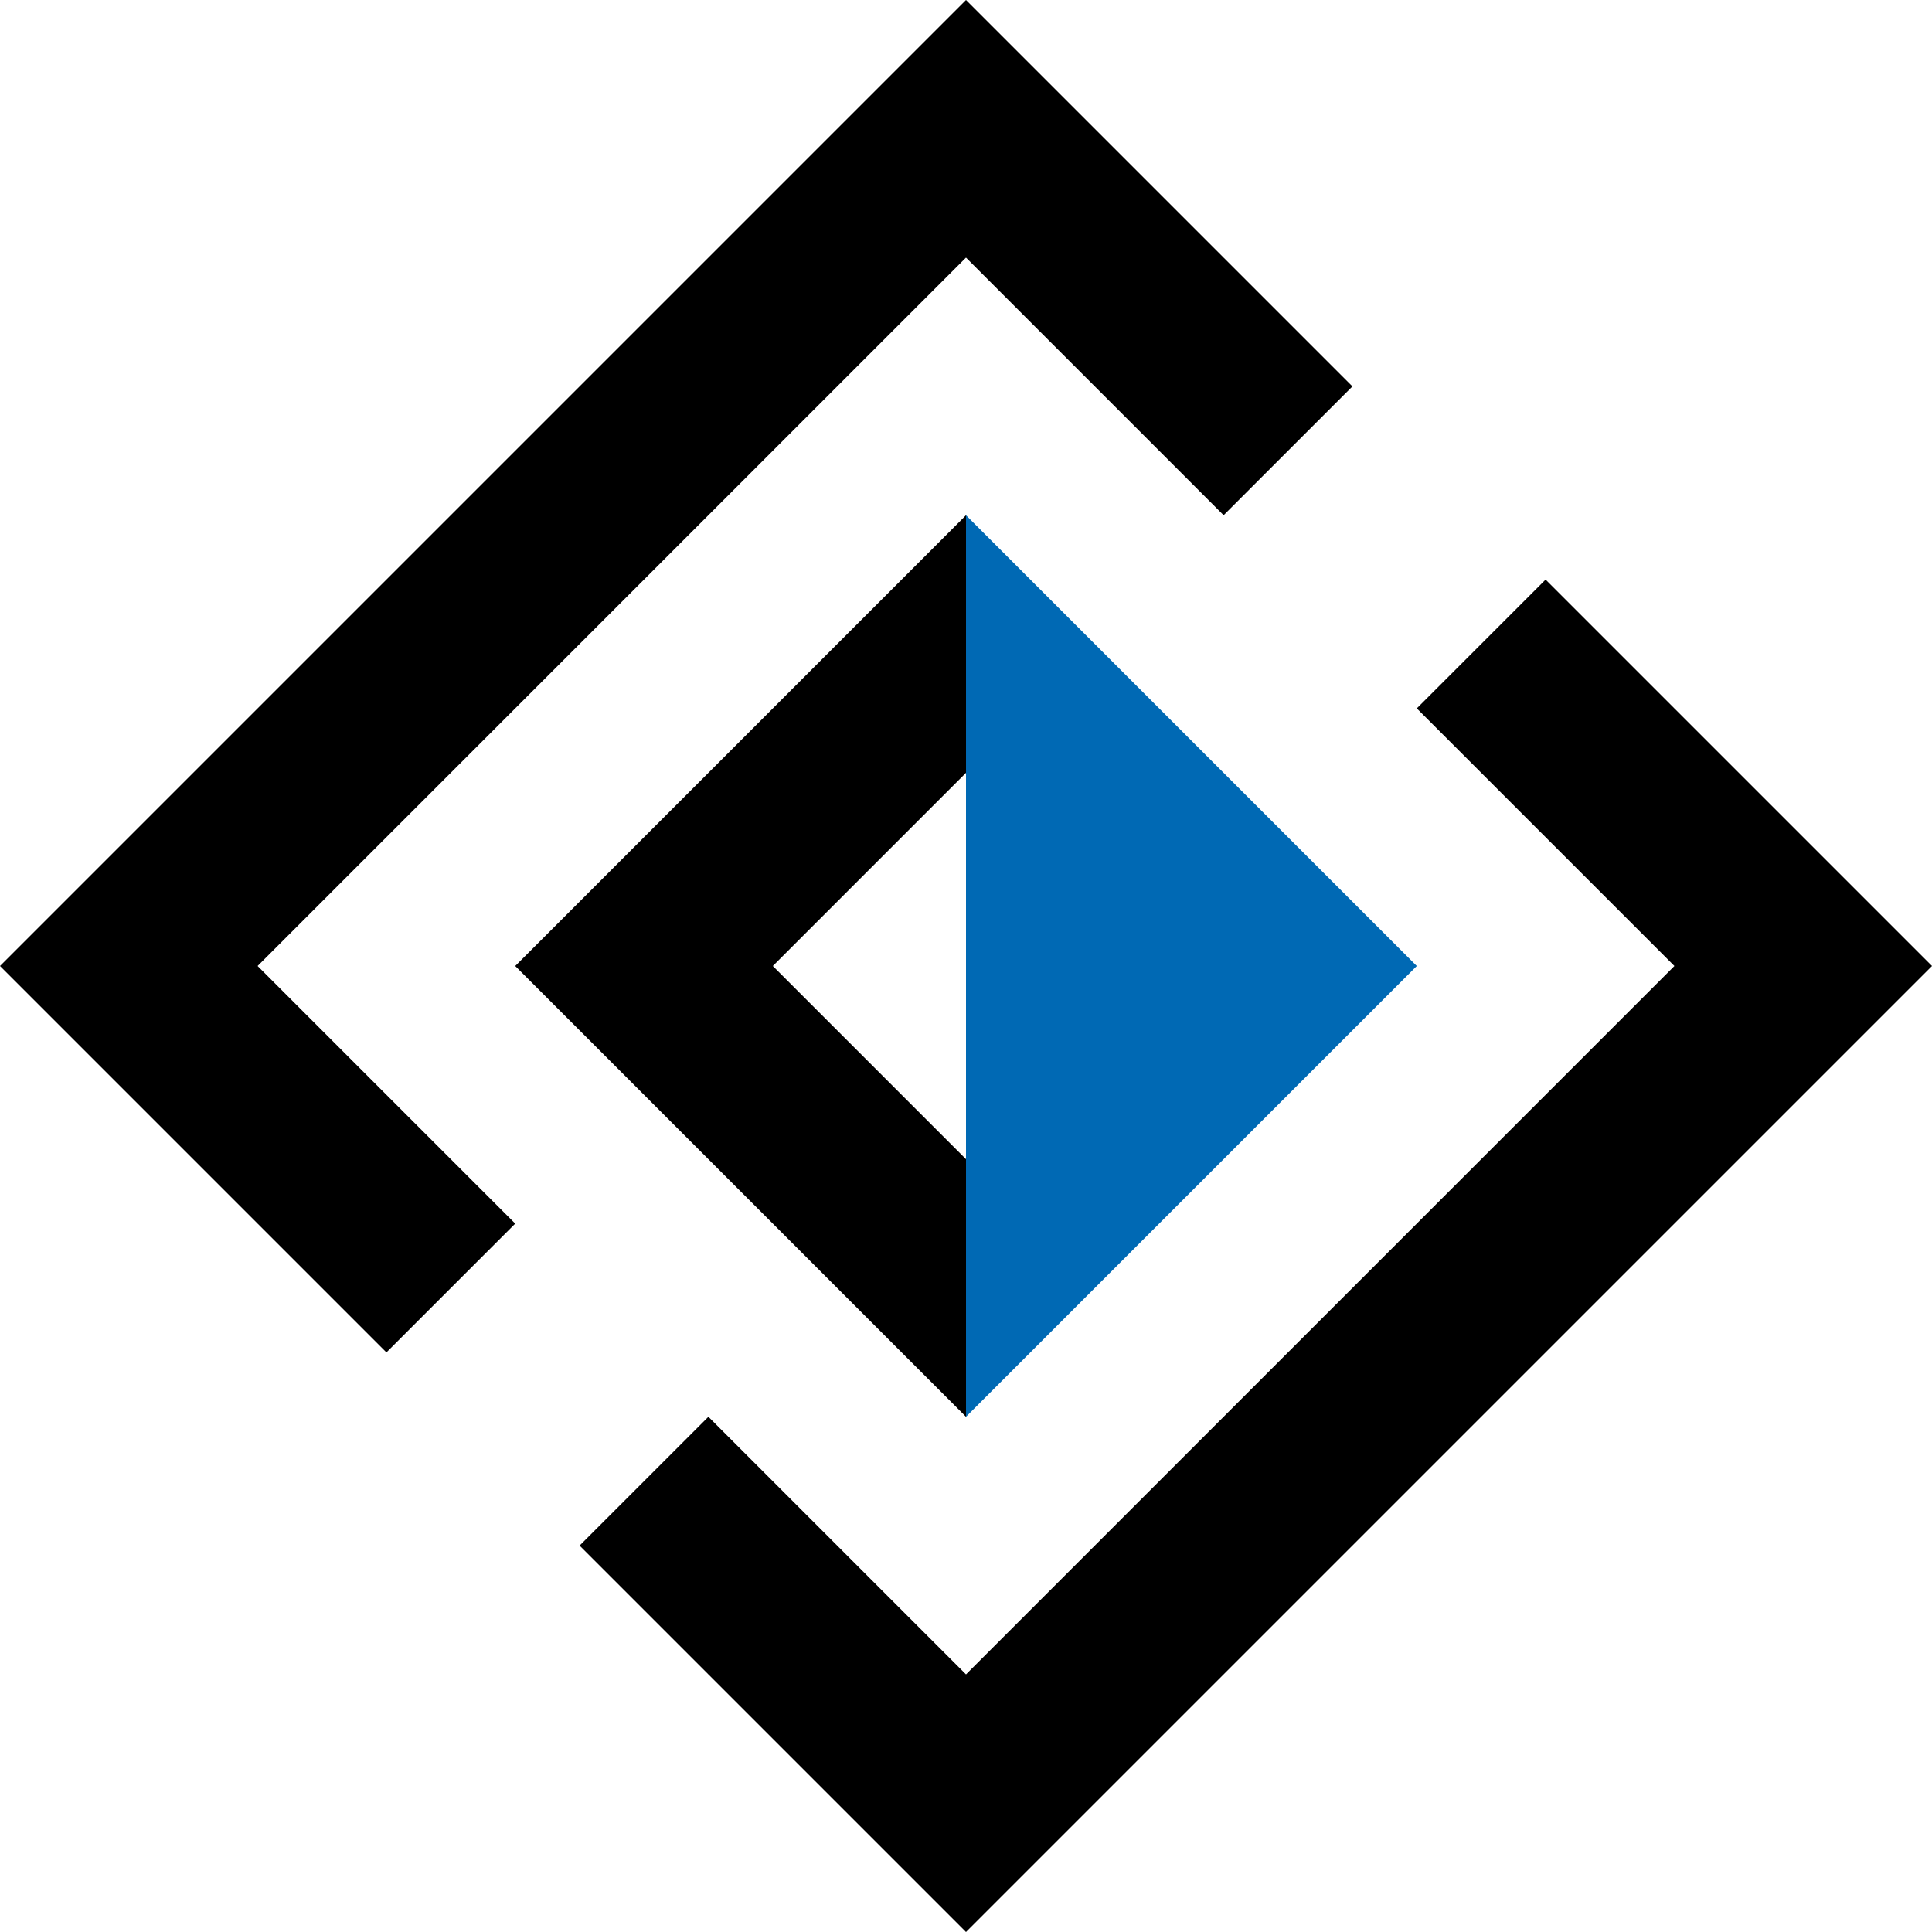
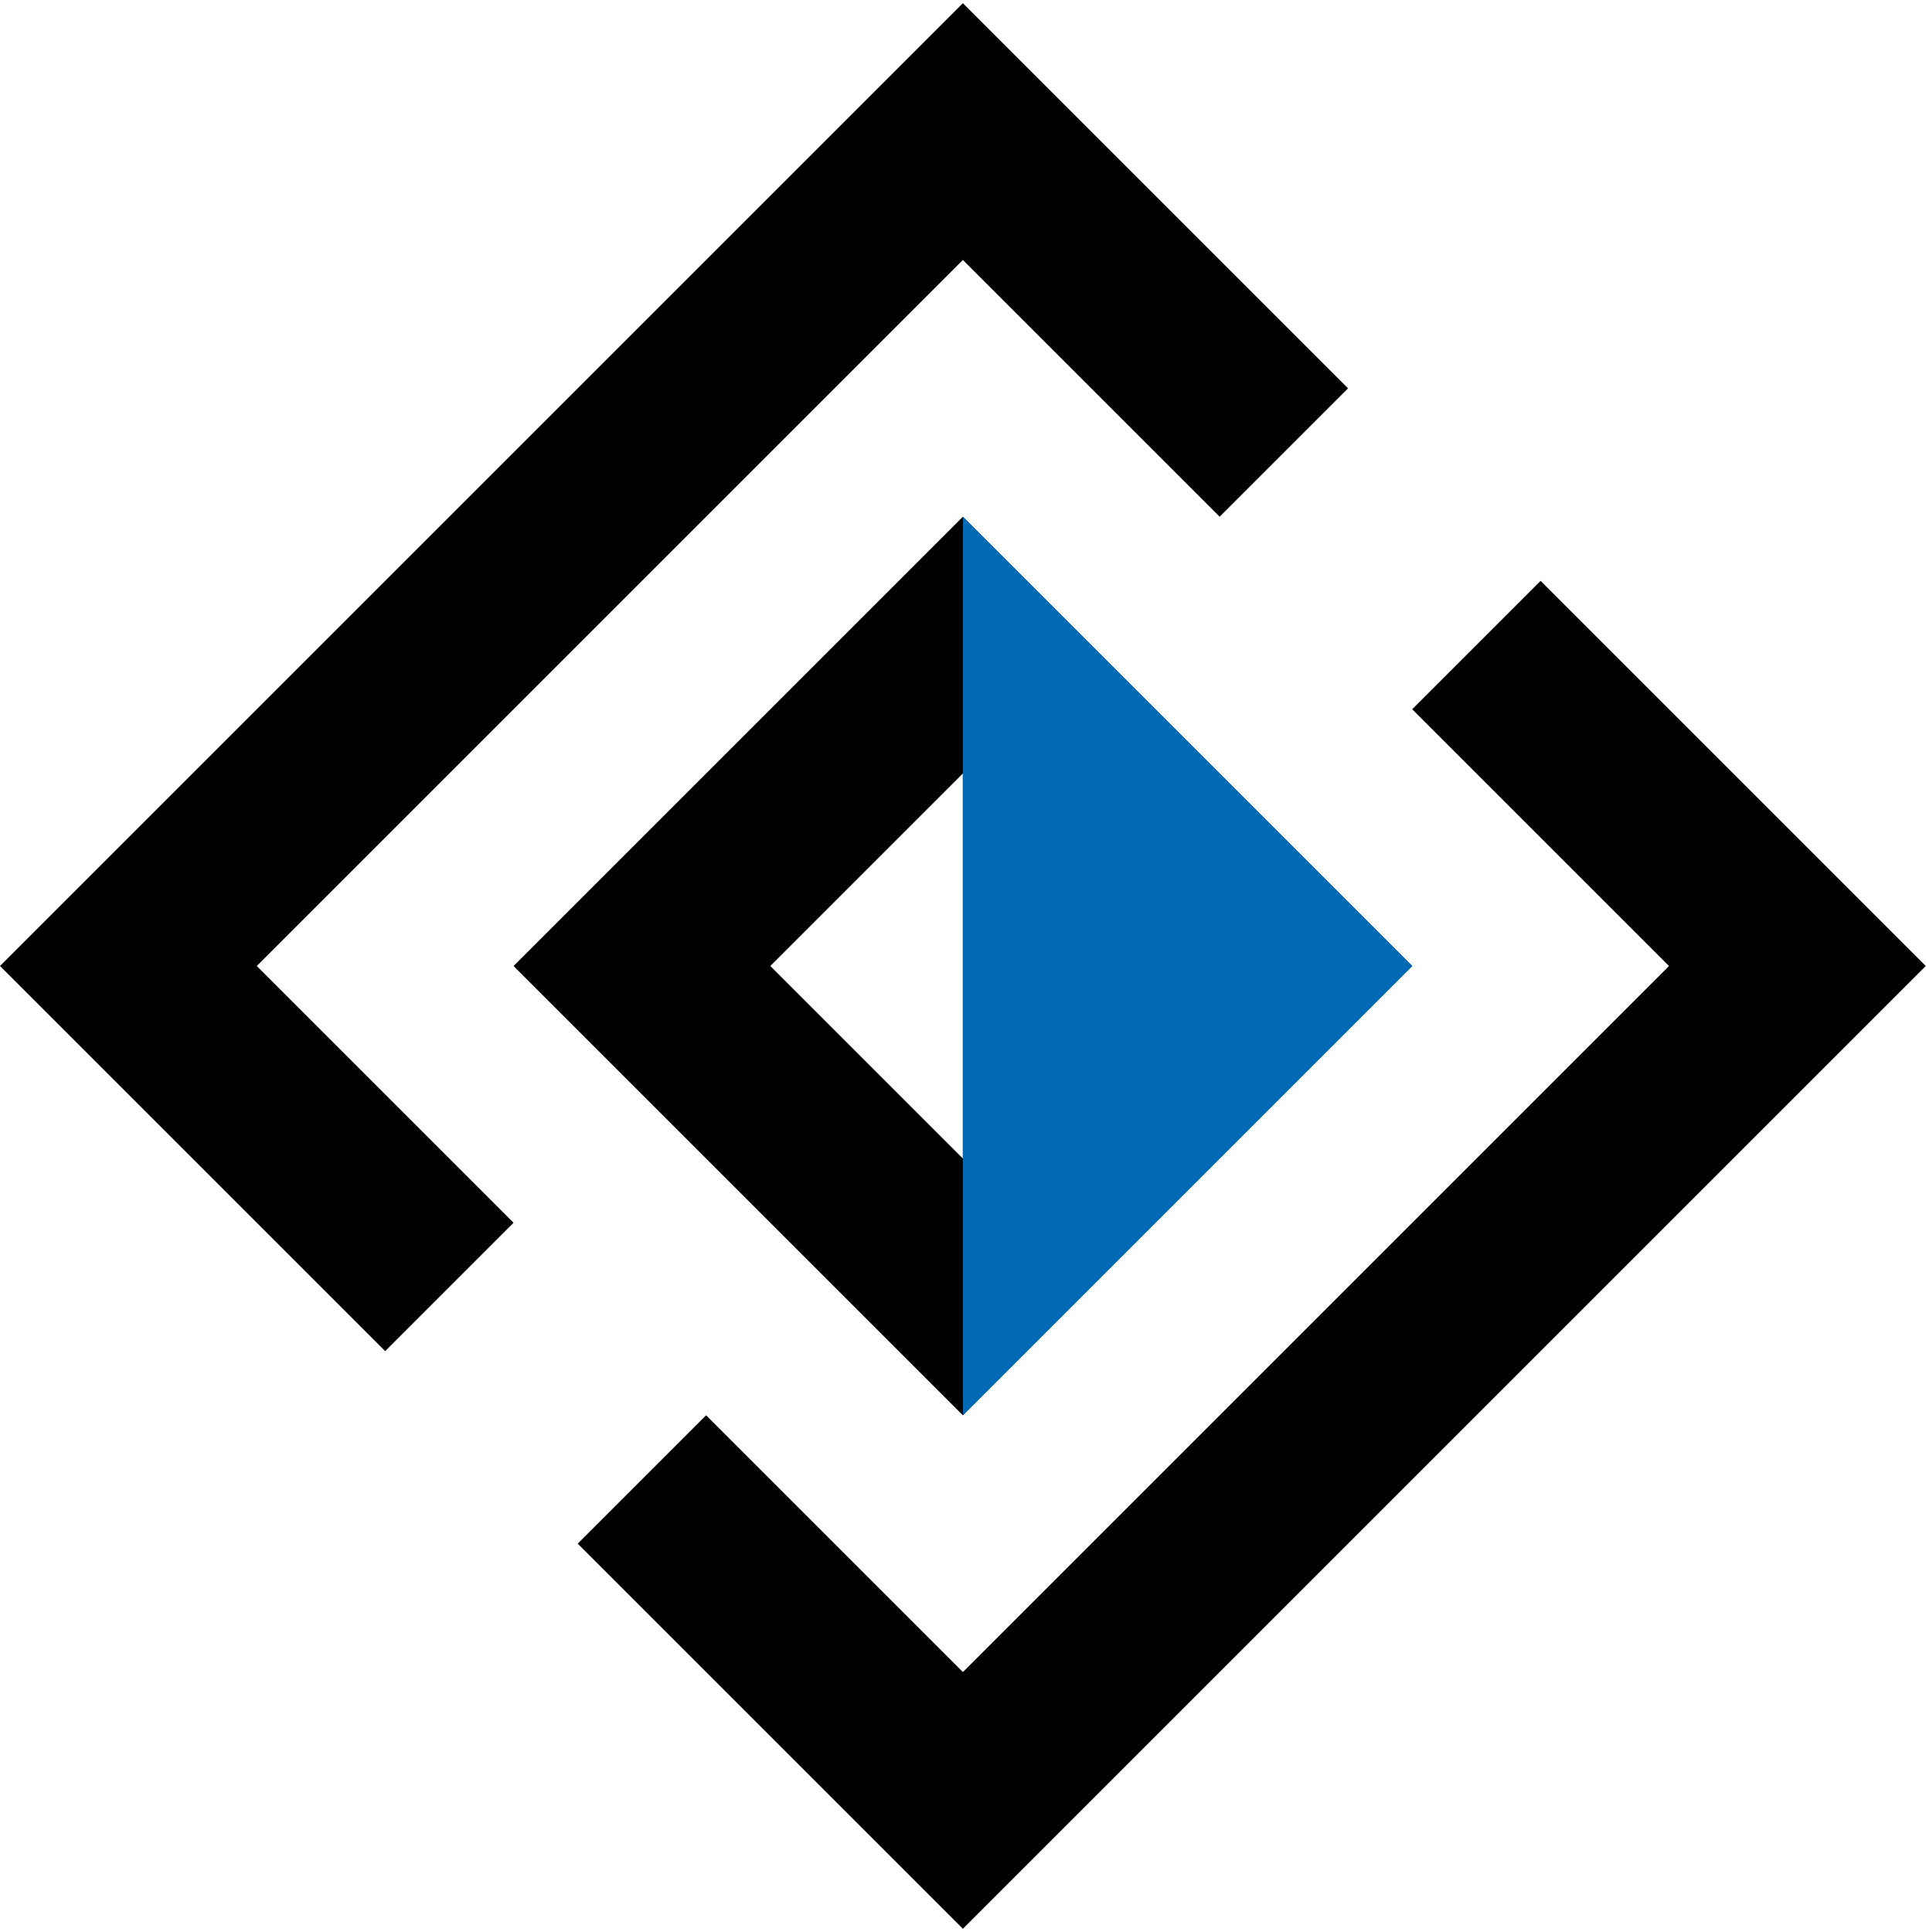
- <svg xmlns="http://www.w3.org/2000/svg" width="300" height="300" viewBox="0 0 300 300" fill="none">
-   <path d="M300 150L150 300L89.998 239.998L109.998 219.998L150 260L260 150L219.998 109.998L239.998 89.998L300 150ZM210.002 60.002L190.002 80.002L150 40L40 150L80.002 190.002L60.002 210.002L0 150L150 0L210.002 60.002Z" fill="black" />
-   <mask id="mask0_116_325" style="mask-type:alpha" maskUnits="userSpaceOnUse" x="80" y="80" width="140" height="140">
-     <path d="M219.996 150L149.999 219.997L80.003 150L149.999 80.004L219.996 150ZM120.004 150L150 179.997V120.003L120.004 150Z" fill="black" />
-   </mask>
-   <g mask="url(#mask0_116_325)">
-     <rect x="150" y="71.436" width="83" height="189.824" fill="#0069B4" />
-     <rect x="67" y="71.436" width="83" height="189.824" fill="black" />
-   </g>
+ <svg xmlns="http://www.w3.org/2000/svg" width="300" height="301" viewBox="0 0 300 301" fill="none">
+   <path d="M300 150.5L150 300.5L89.998 240.498L109.998 220.498L150 260.5L260 150.5L219.998 110.498L239.998 90.498L300 150.5ZM210.002 60.502L190.002 80.502L150 40.5L40 150.5L80.002 190.502L60.002 210.502L0 150.5L150 0.5L210.002 60.502Z" fill="black" />
+   <path d="M219.996 150.499L149.999 220.496L80.003 150.499L149.999 80.503L219.996 150.499ZM120.004 150.499L150 180.496V120.503L120.004 150.499Z" fill="black" />
+   <path d="M149.999 220.496L219.996 150.499L149.999 80.503V220.496Z" fill="#0069B4" />
</svg>
